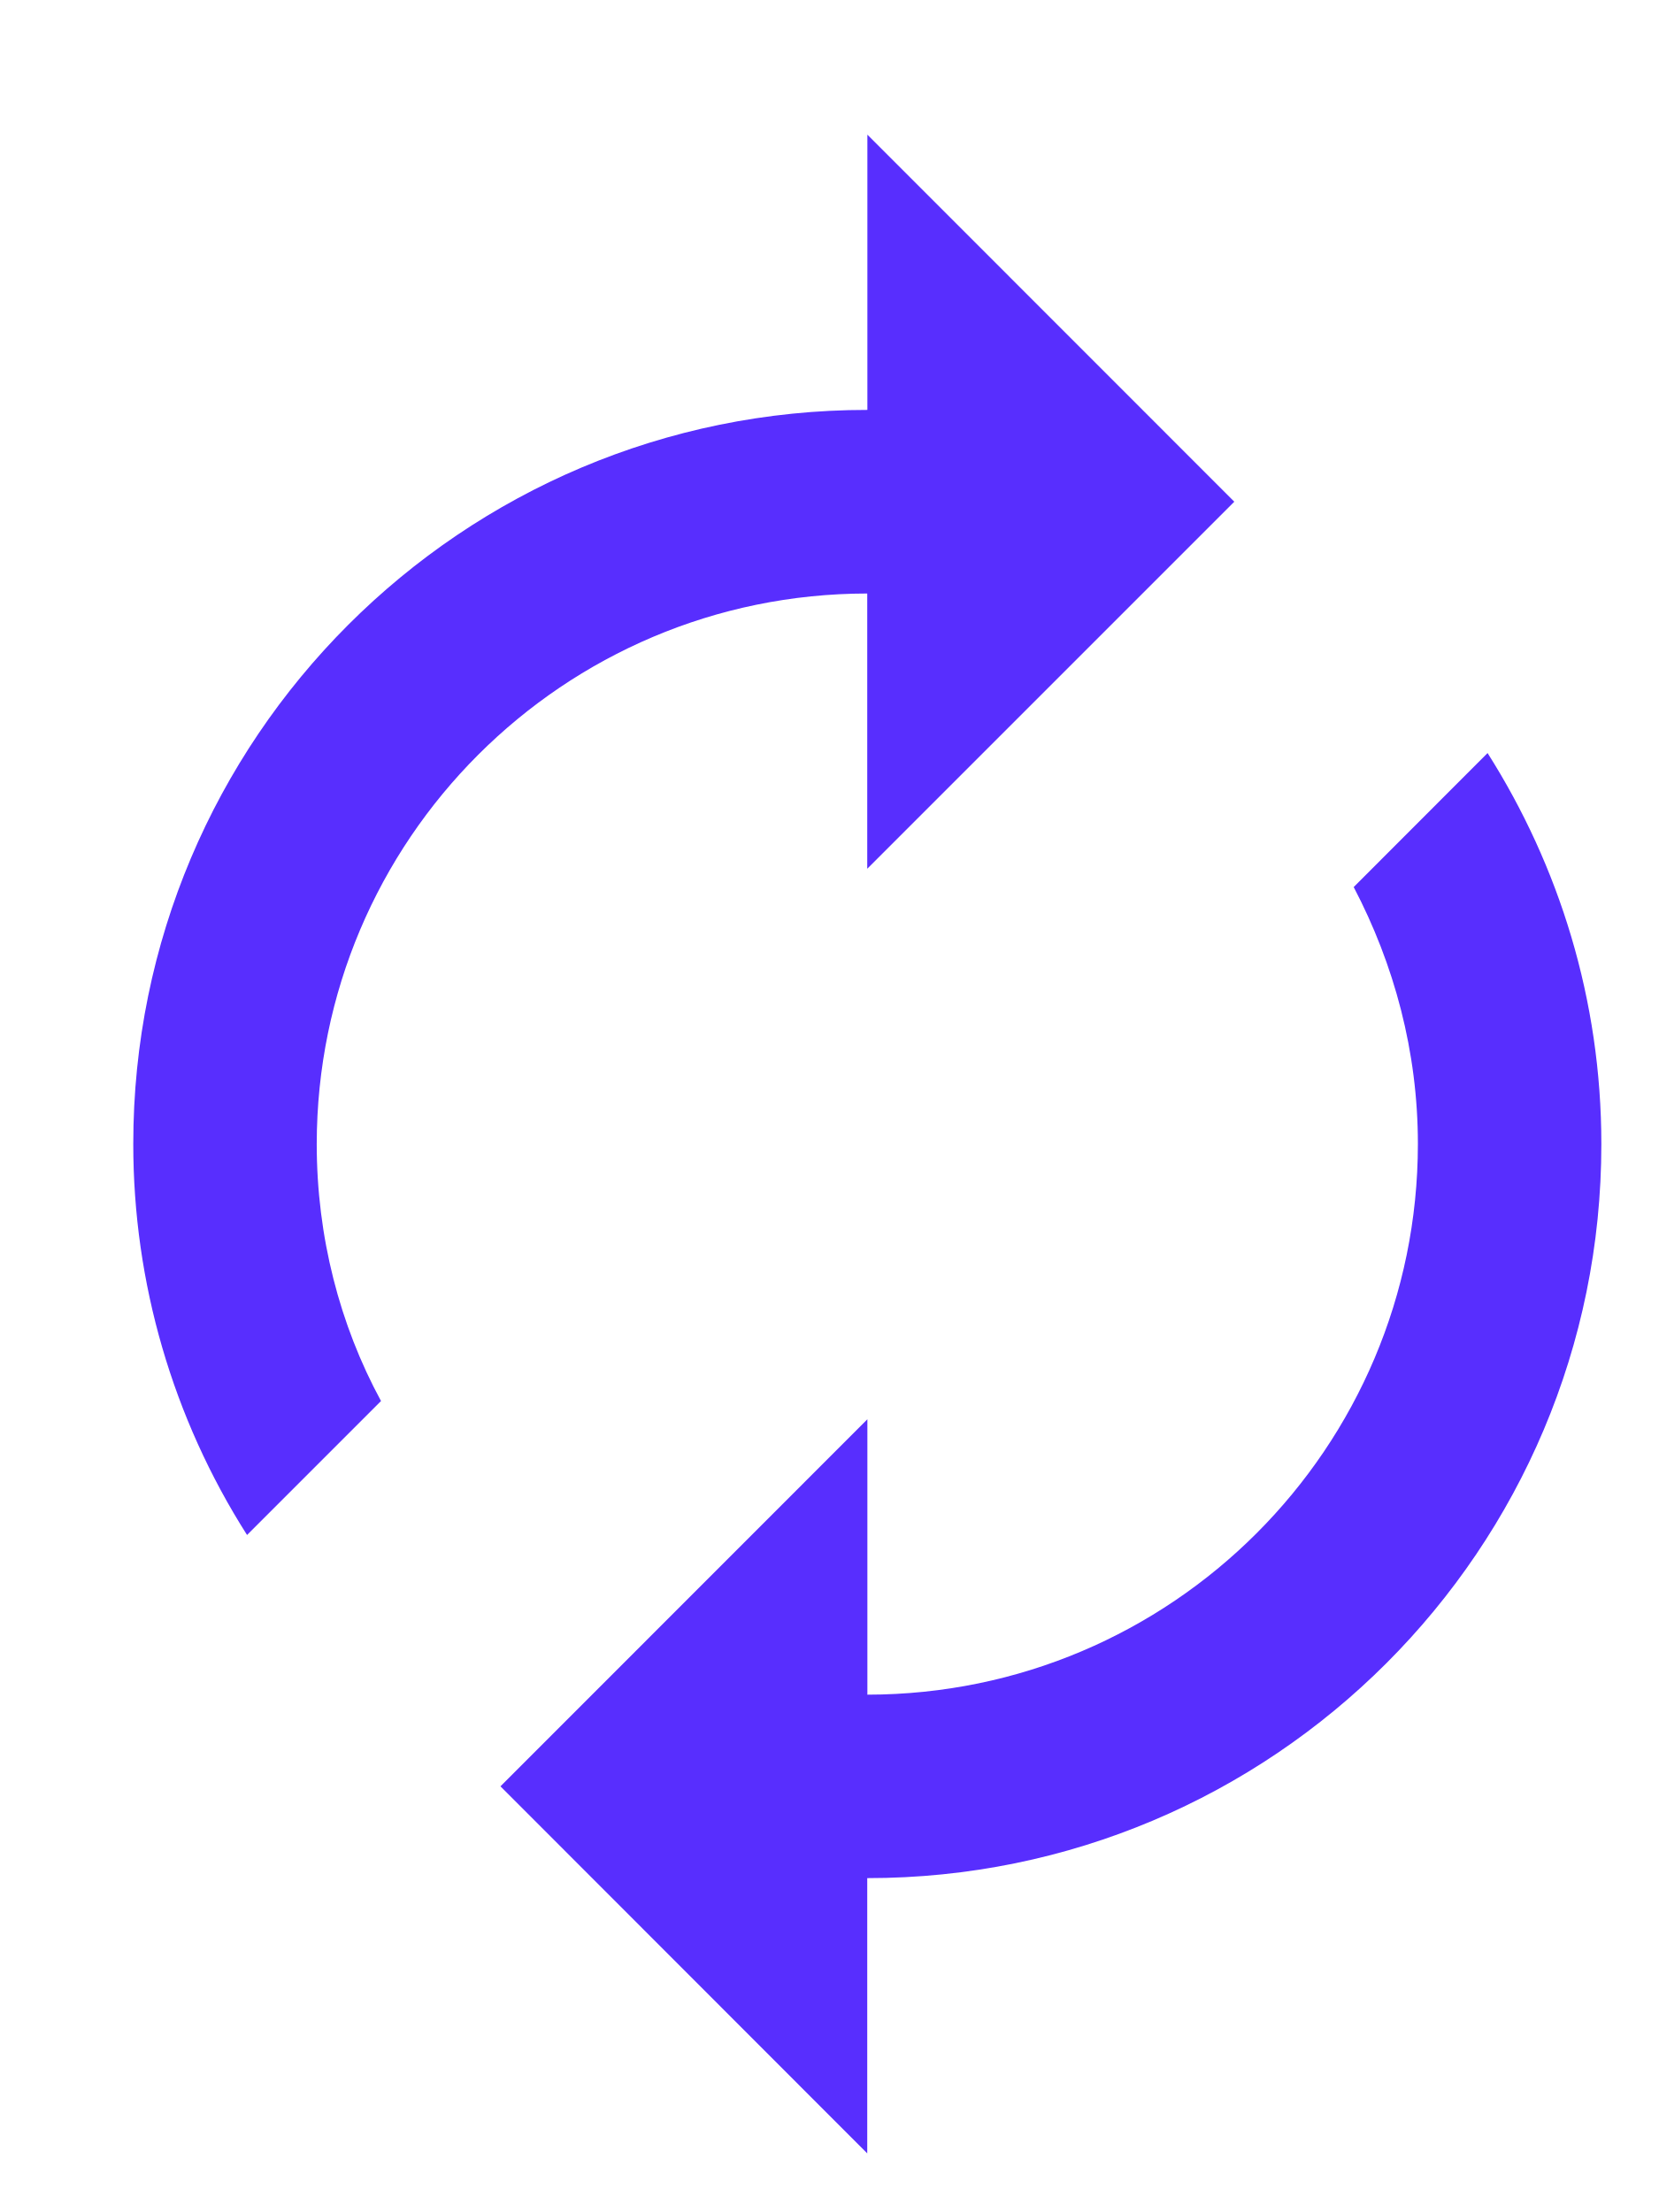
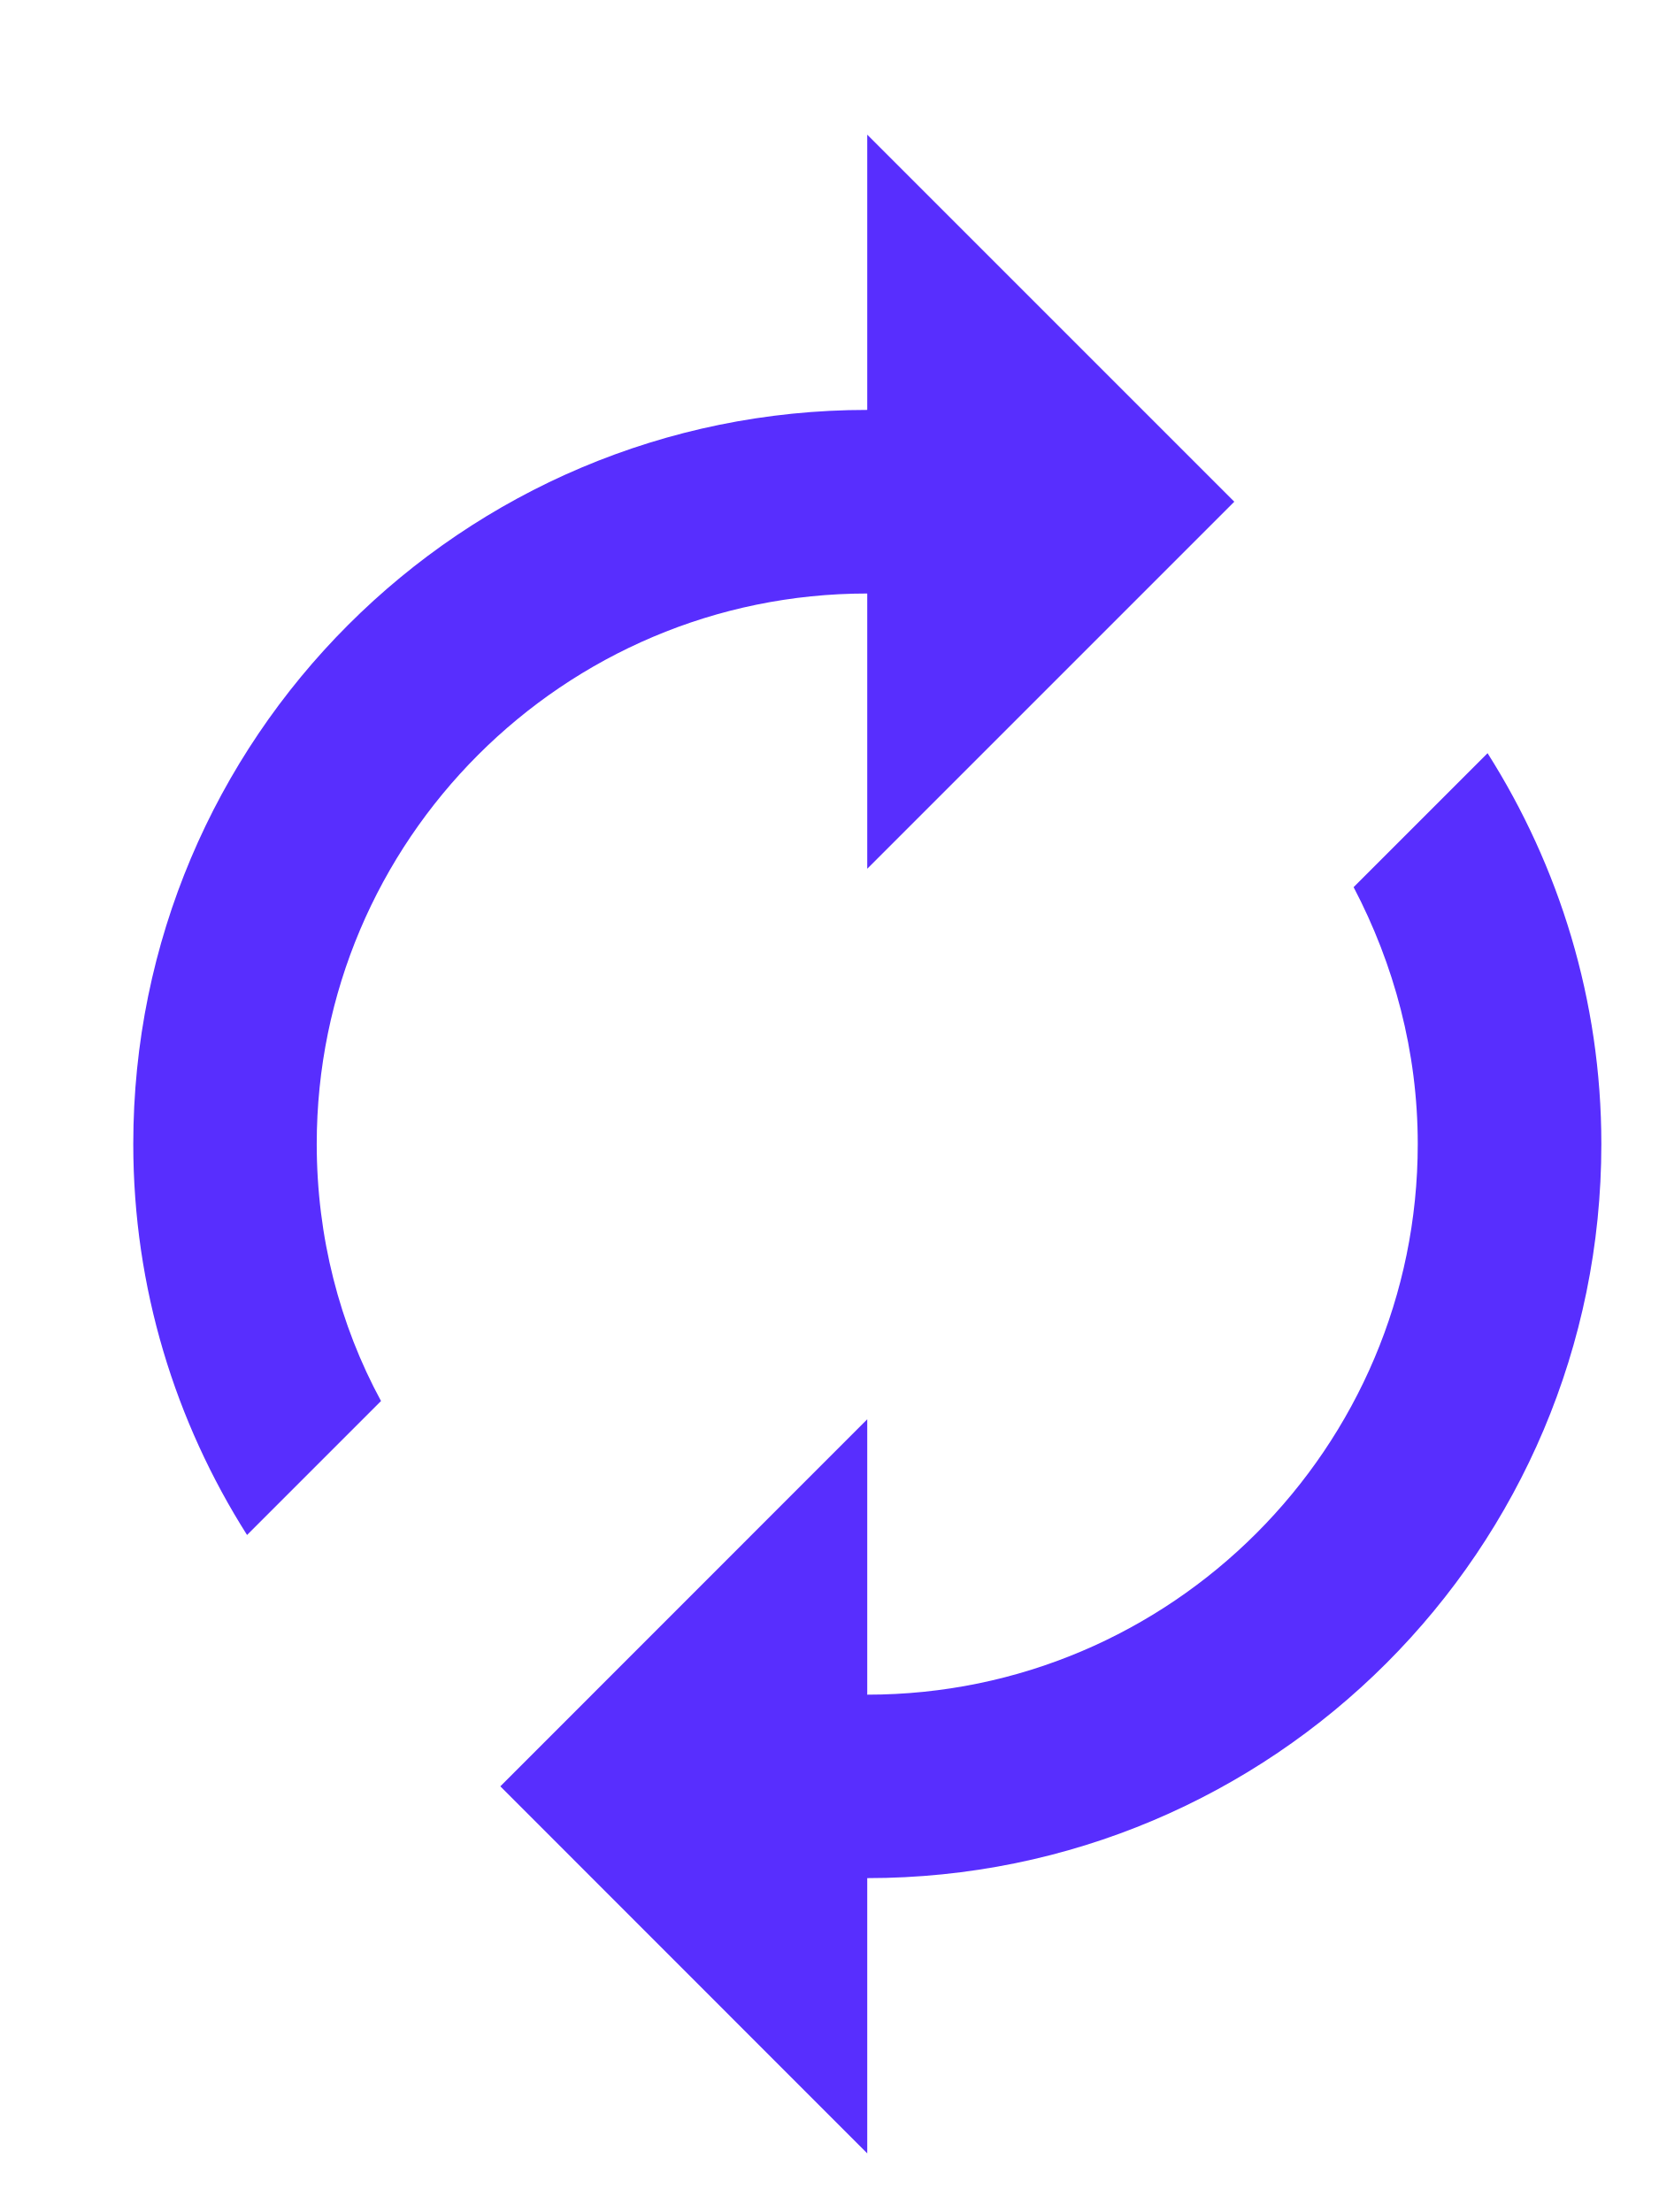
- <svg xmlns="http://www.w3.org/2000/svg" width="12" height="16" fill="none">
-   <path fill-rule="evenodd" clip-rule="evenodd" d="M6.273 6.284V4.293a3.985 3.985 0 00-3.982 3.982c0 .67.166 1.308.465 1.859l-.969.969a5.265 5.265 0 01-.823-2.828 5.308 5.308 0 015.31-5.31V.974l2.654 2.655-2.655 2.655zm3.518.133l.969-.97c.518.817.823 1.786.823 2.828a5.308 5.308 0 01-5.31 5.31v1.991L3.62 12.921l2.654-2.655v1.992a3.985 3.985 0 003.982-3.983c0-.67-.172-1.3-.464-1.858z" fill="#582EFE" />
+ <svg xmlns="http://www.w3.org/2000/svg" width="12" height="16" viewBox="0 0 12 16" fill="none">
+   <path fill-rule="evenodd" clip-rule="evenodd" d="M6.273 6.284V4.293C4.077 4.293 2.291 6.078 2.291 8.275C2.291 8.946 2.457 9.583 2.756 10.134L1.787 11.103C1.269 10.286 0.964 9.317 0.964 8.275C0.964 5.341 3.34 2.965 6.273 2.965V0.974L8.928 3.629L6.273 6.284ZM9.791 6.417L10.76 5.448C11.277 6.264 11.583 7.233 11.583 8.275C11.583 11.209 9.207 13.585 6.273 13.585V15.576L3.619 12.921L6.273 10.266V12.258C8.47 12.258 10.255 10.472 10.255 8.275C10.255 7.605 10.083 6.974 9.791 6.417Z" fill="#582EFE" />
</svg>
